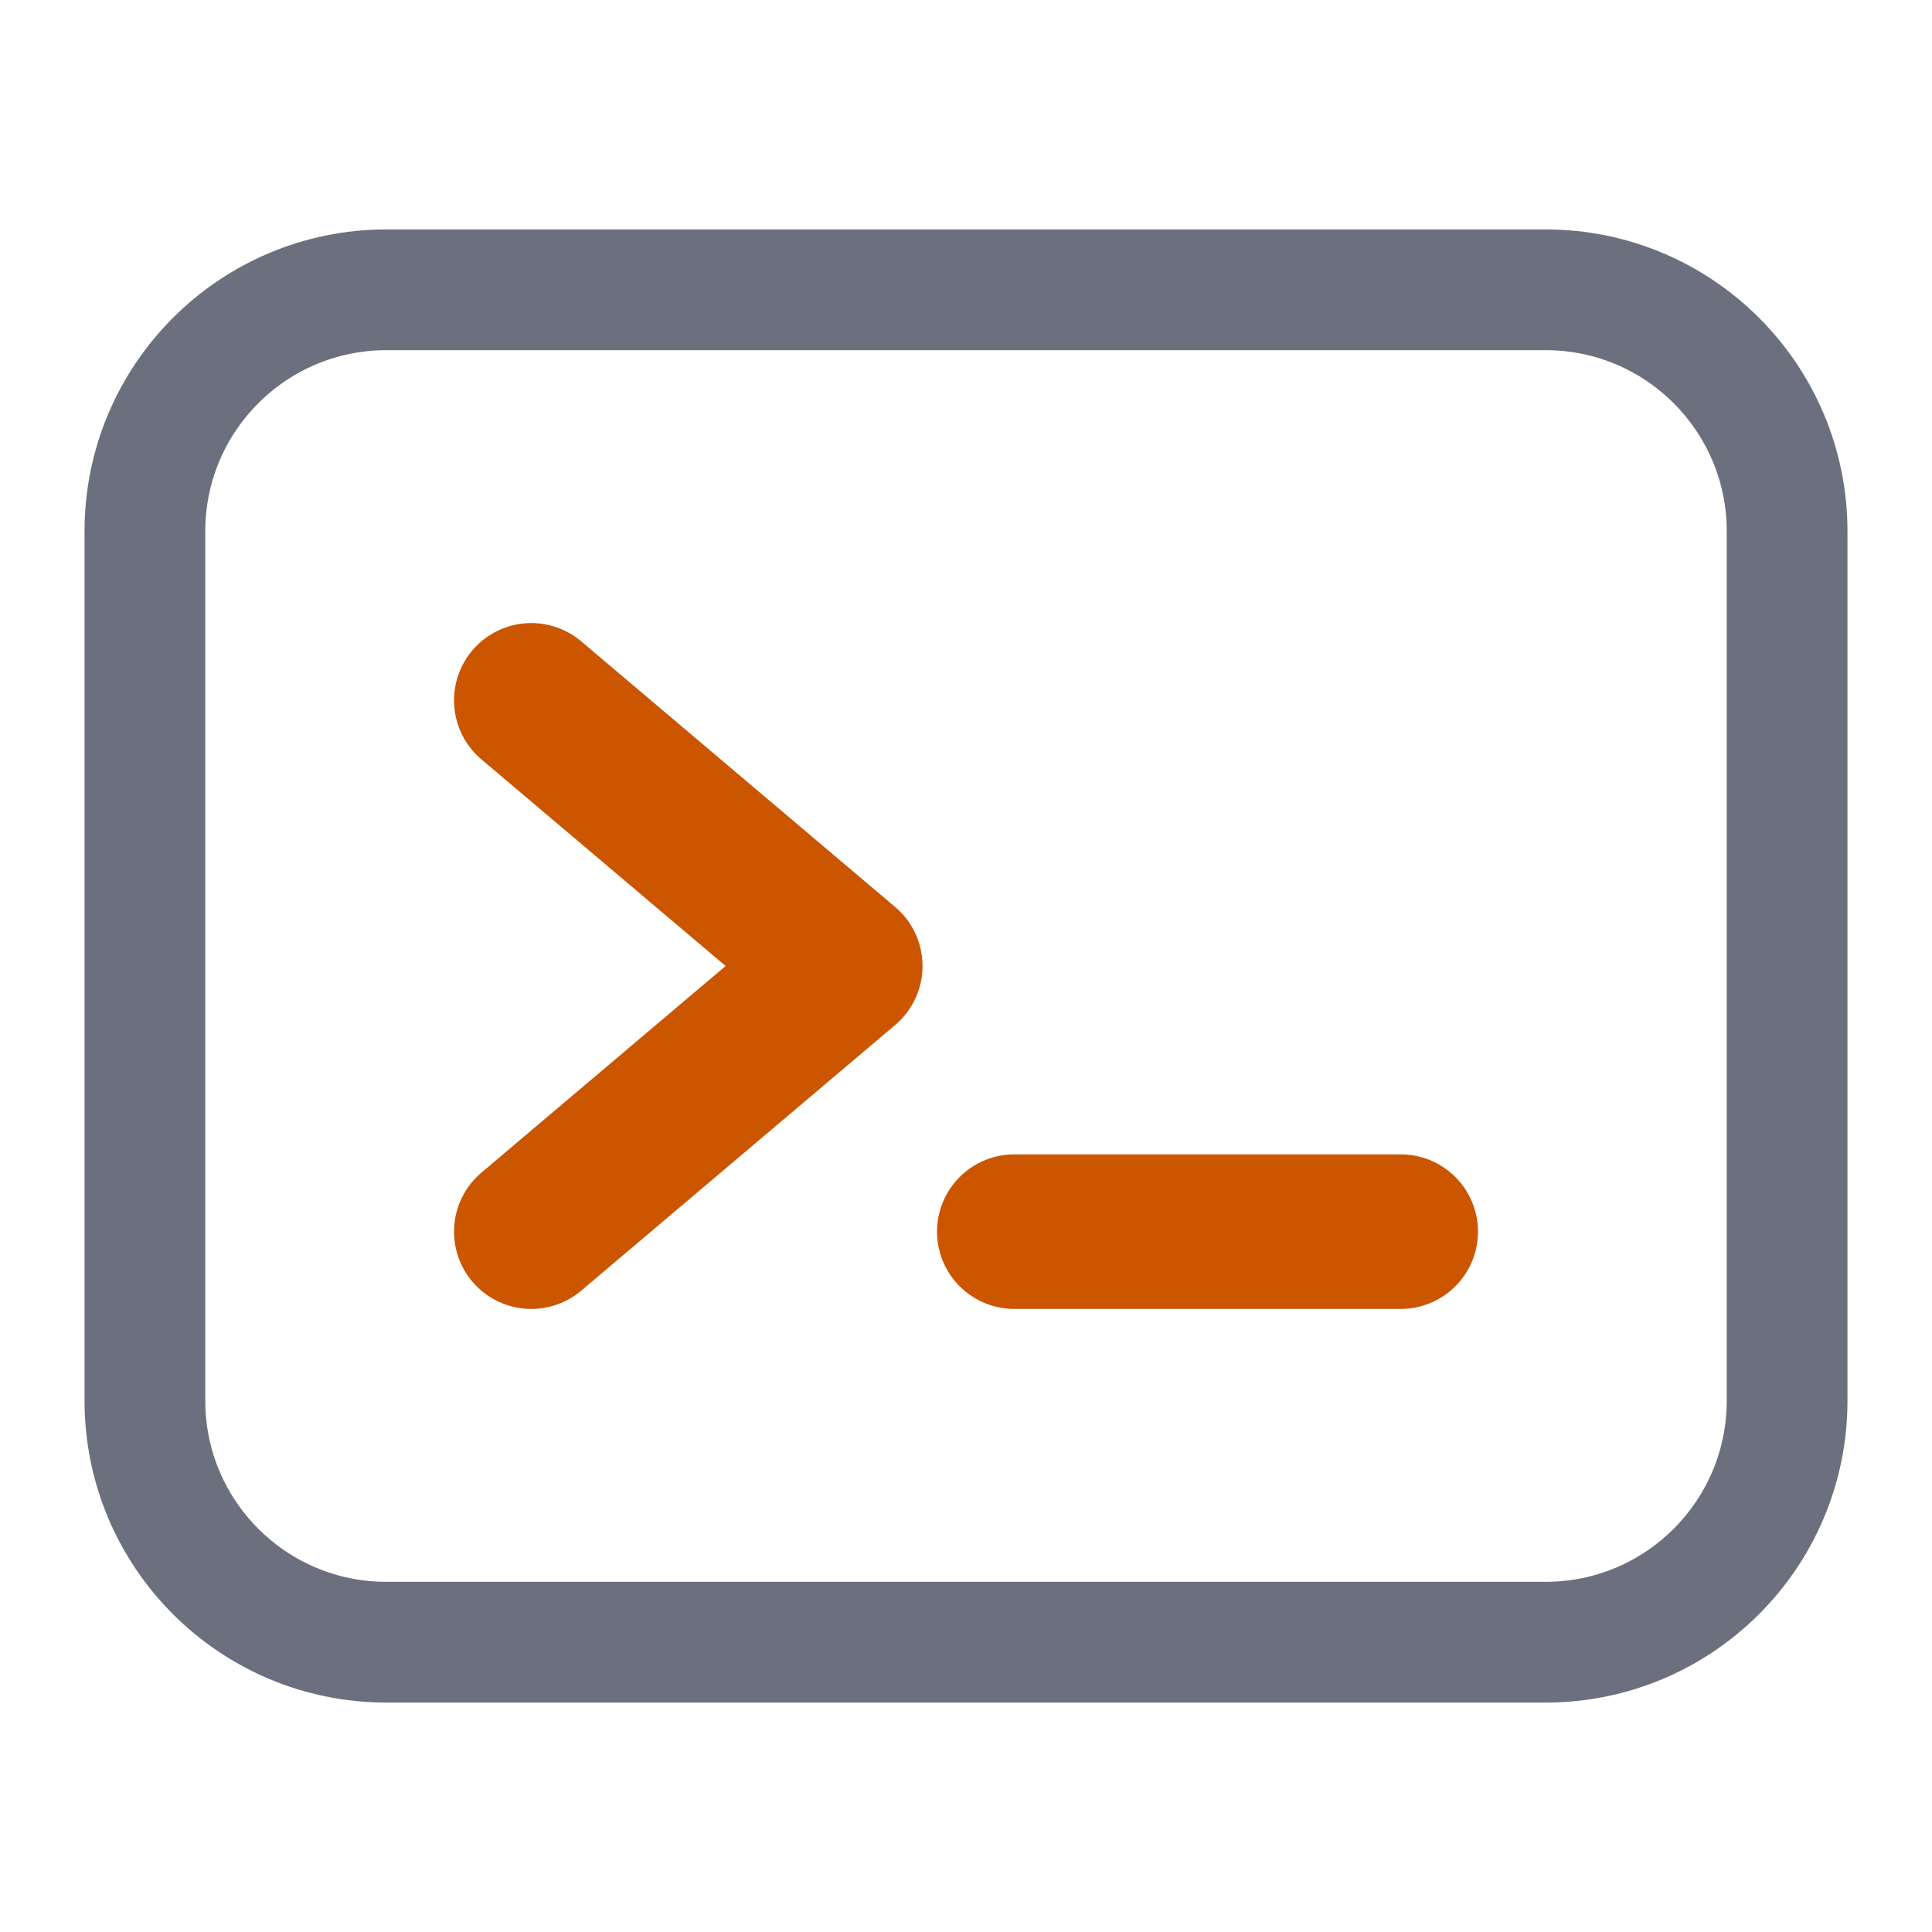
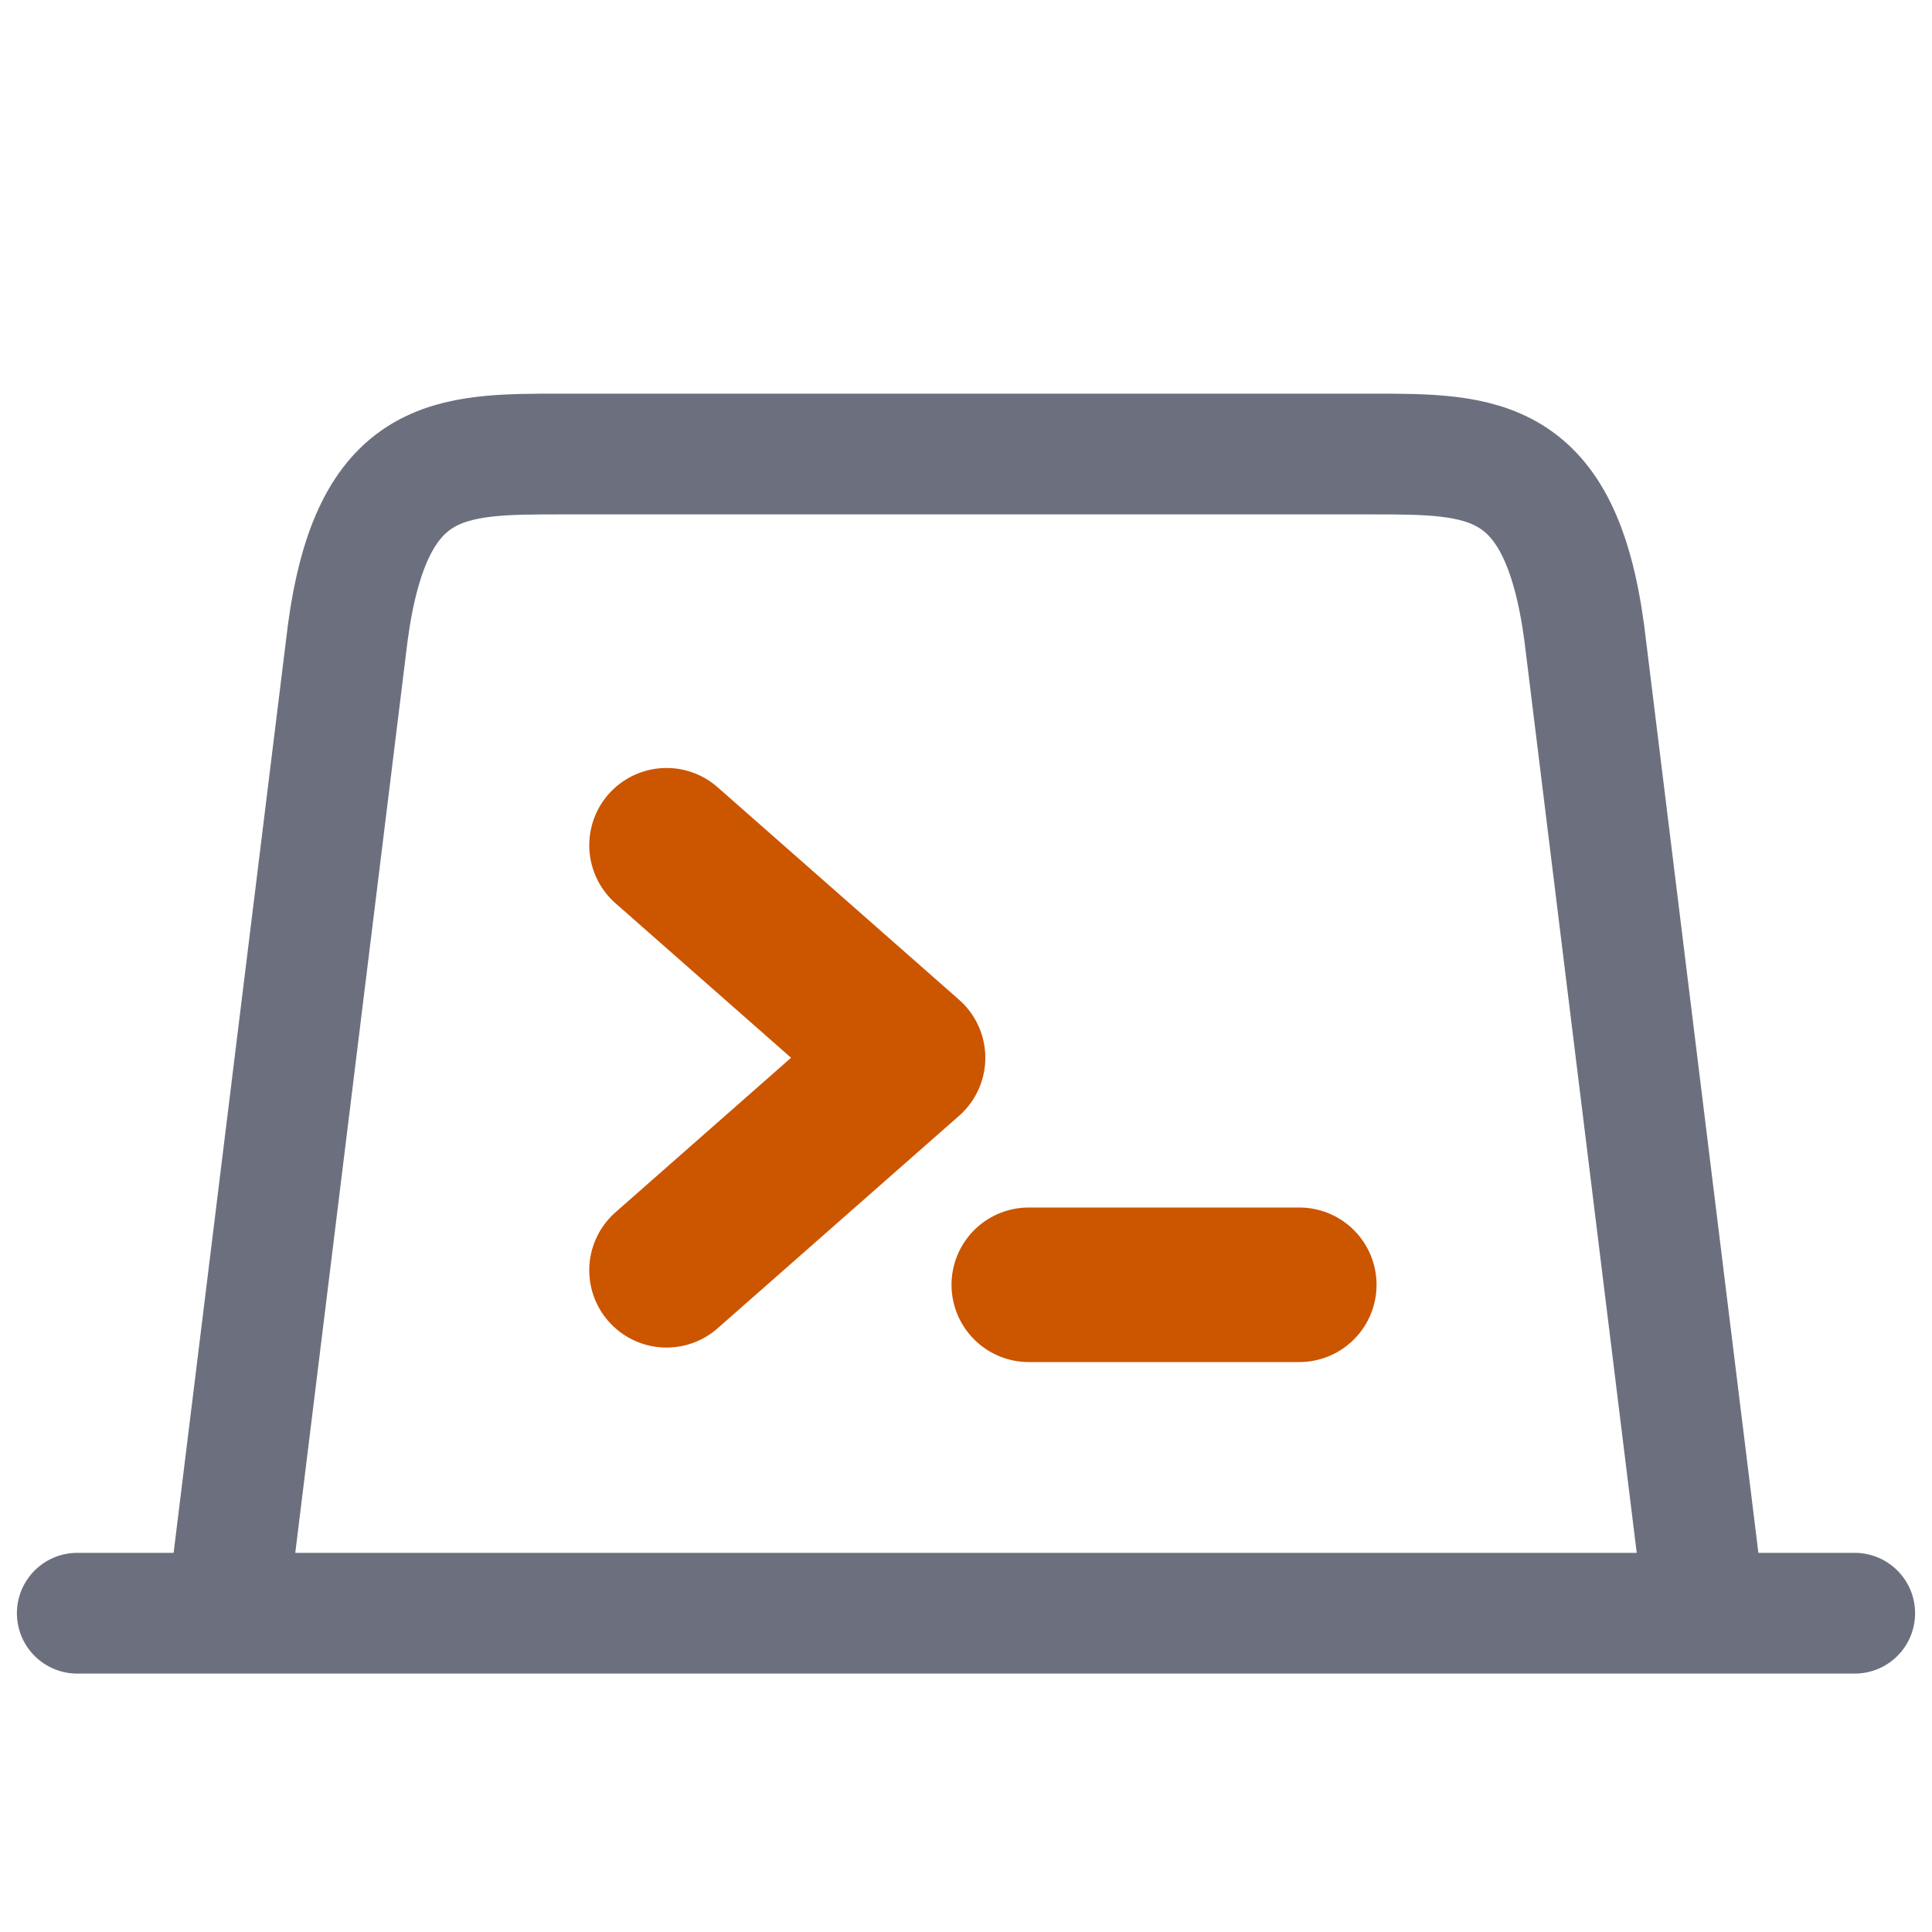
<svg xmlns="http://www.w3.org/2000/svg" width="40" height="40" viewBox="0 0 40 40" fill="none">
-   <rect x="3" y="6" width="34" height="28" rx="5" stroke="#6C707E" stroke-width="2.5" />
+   <path d="M1.6 33.4H38.4M4.7 33.4L7.2 13.1C7.7 9.4 9.3 9.4 11.6 9.4H28.4C30.7 9.4 32.3 9.4 32.8 13.1L35.3 33.4" stroke="#6C707E" stroke-width="2.5" stroke-linecap="round" stroke-linejoin="round" />
  <g stroke="#CC5500" stroke-width="3.2" stroke-linecap="round" stroke-linejoin="round">
-     <path d="M11 14.5L17.5 20L11 25.5" />
-     <path d="M21 25.5H29" />
+     <path d="M13.8 17.5L18.8 21.9L13.8 26.3" />
+     <path d="M21.3 26.6H26.9" />
  </g>
</svg>
